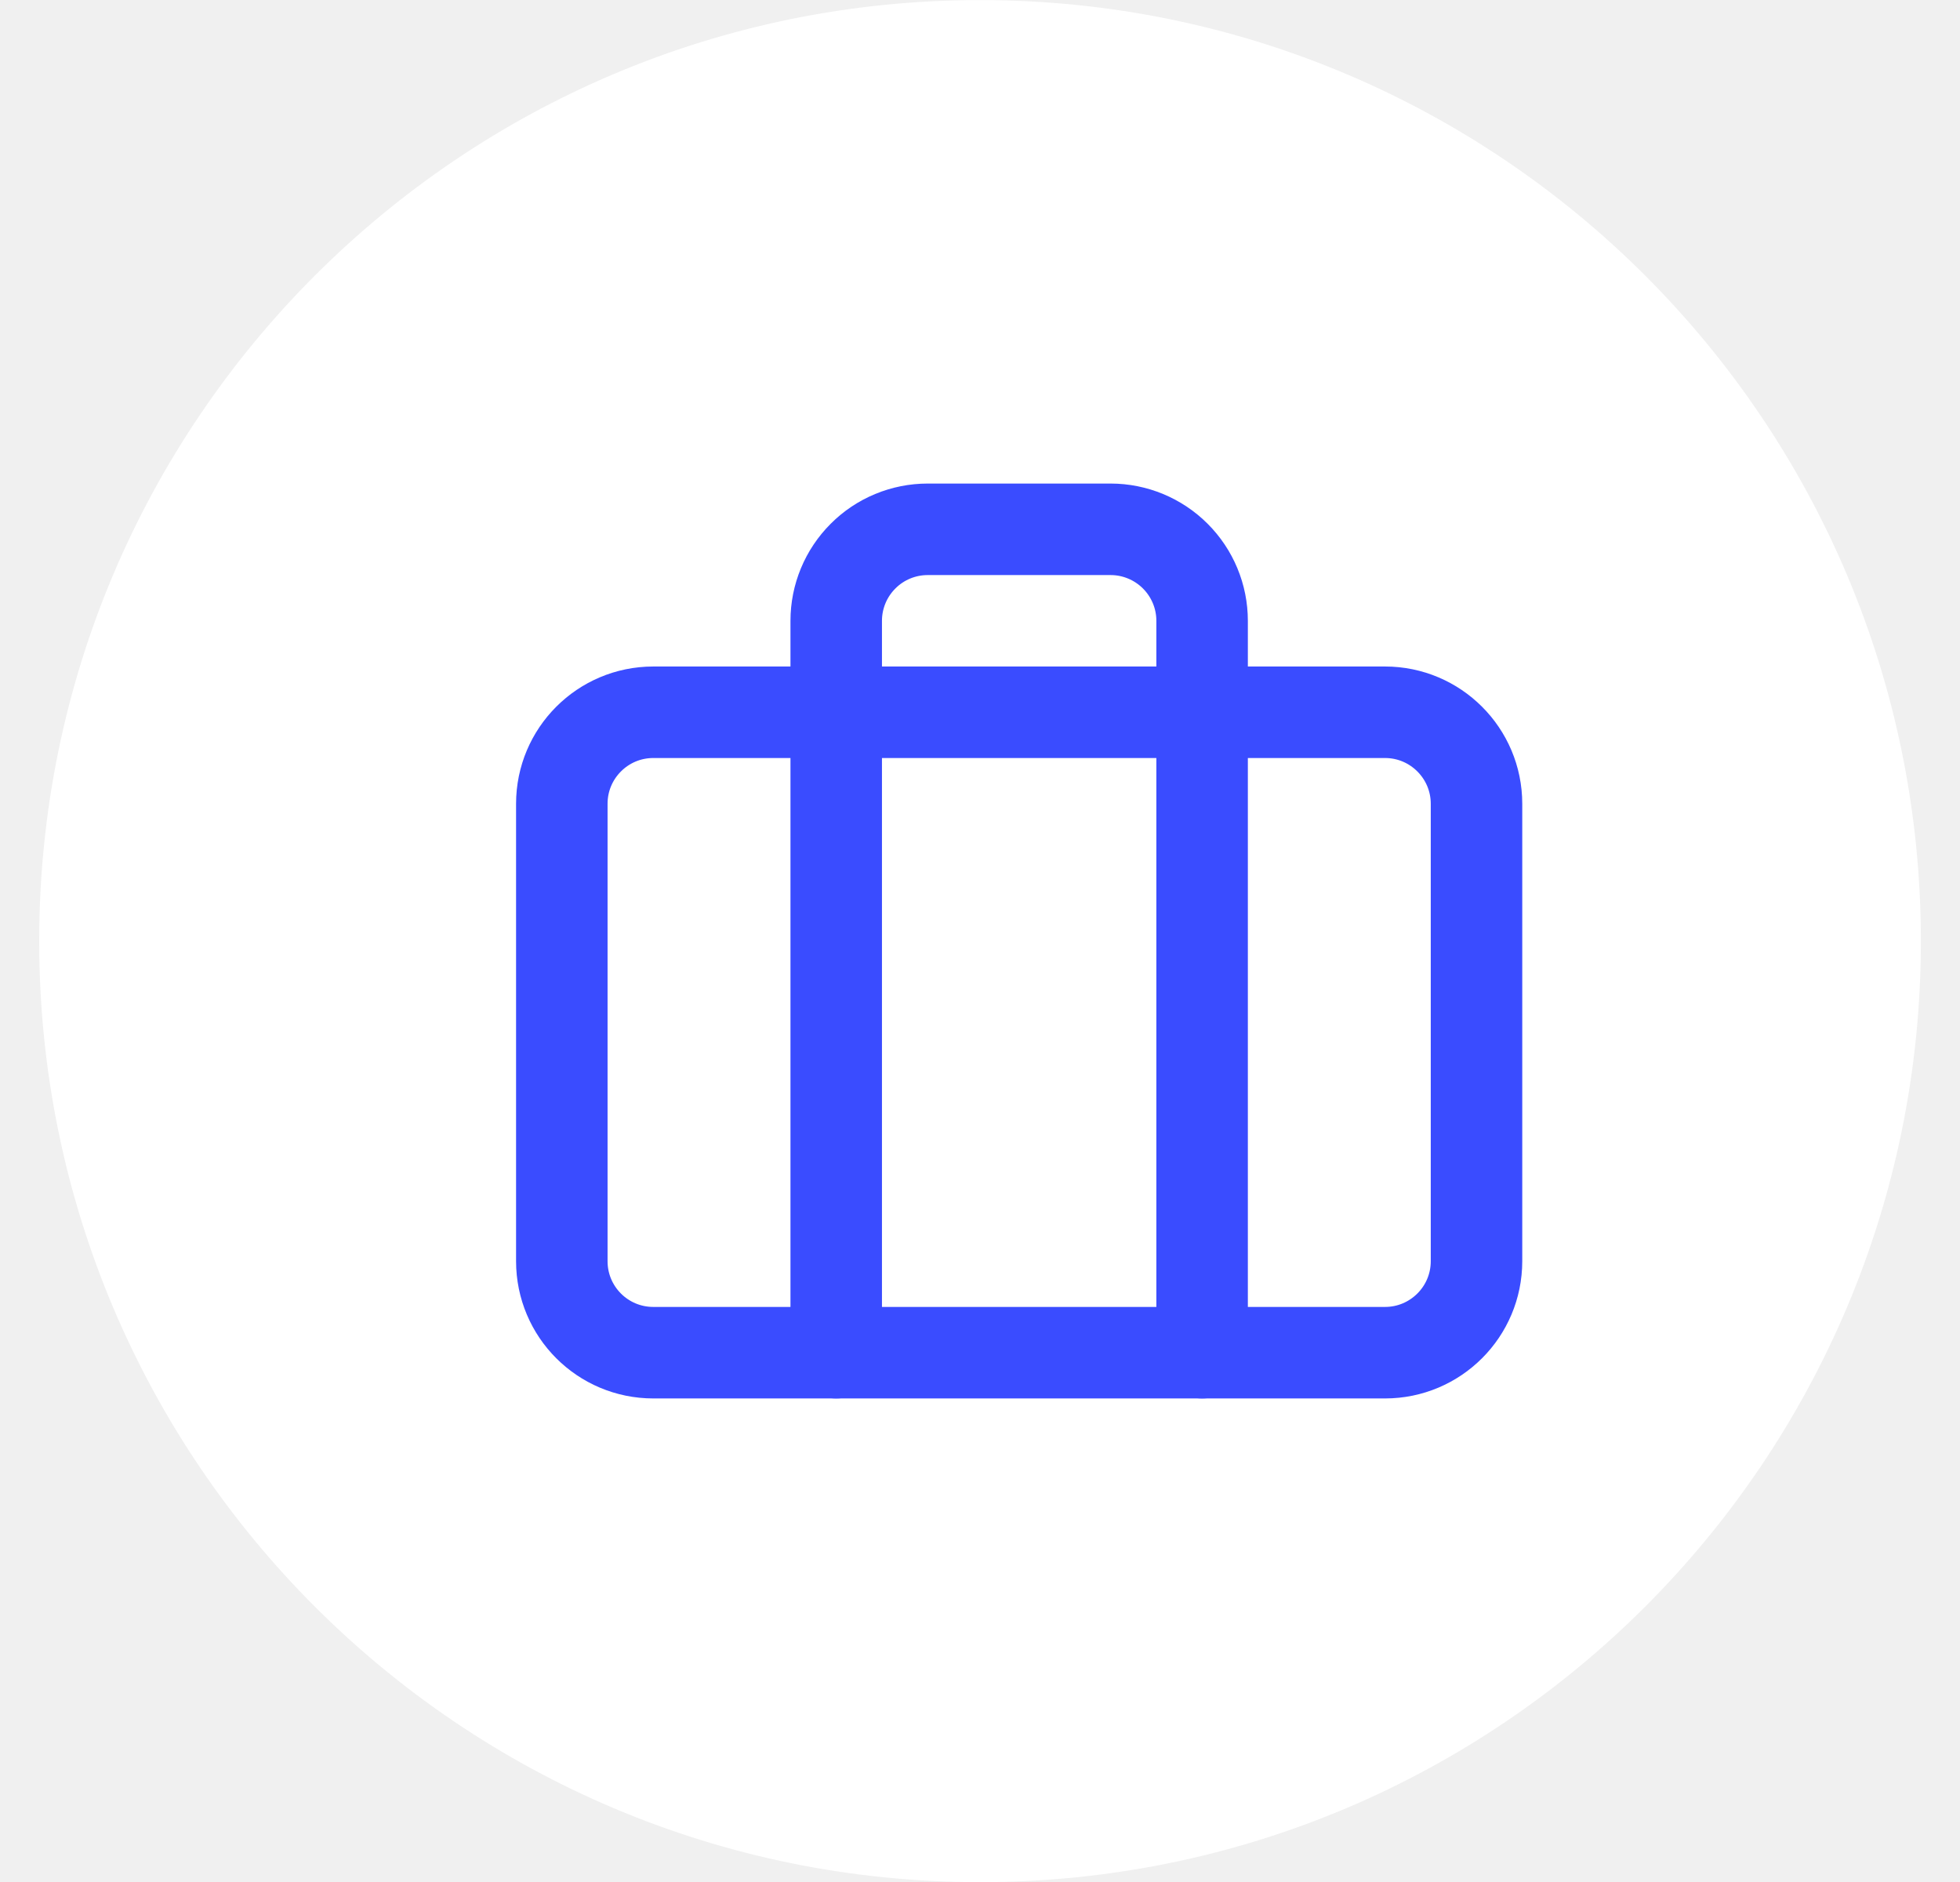
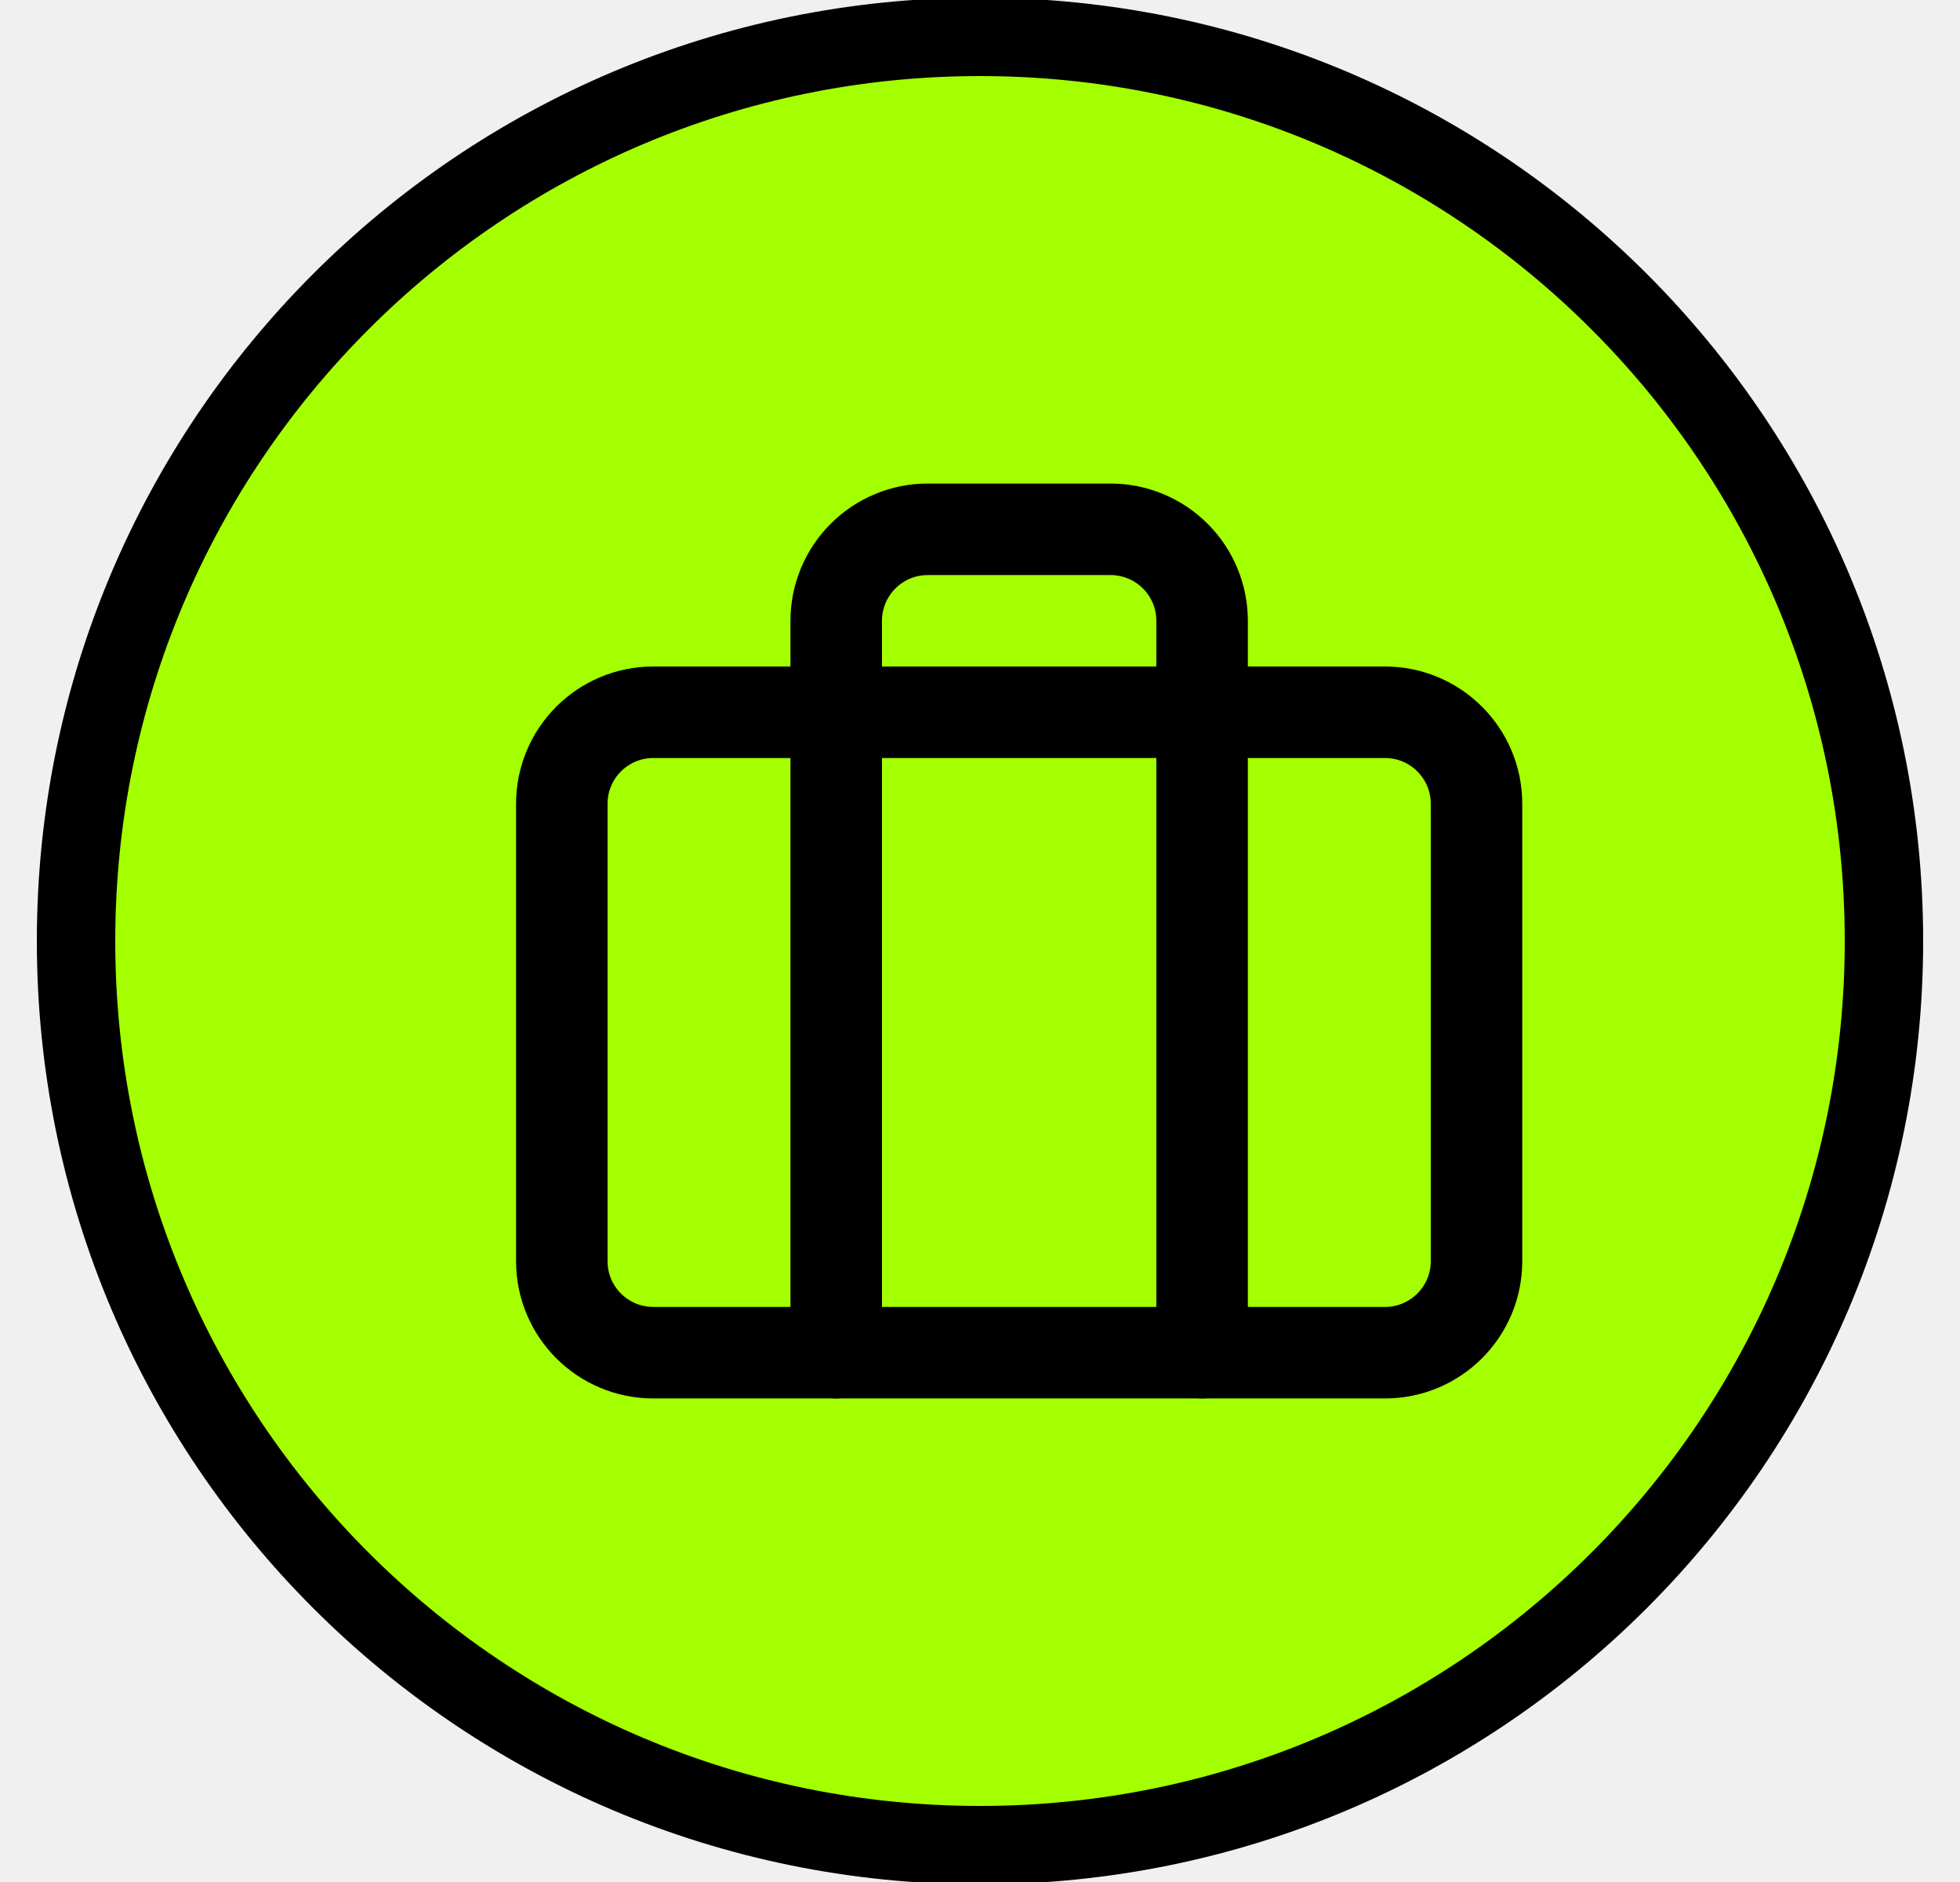
<svg xmlns="http://www.w3.org/2000/svg" width="25" height="24" viewBox="0 0 25 24" fill="none">
-   <rect x="0.5" y="0.001" width="24.001" height="24.001" rx="12" fill="white" />
-   <path d="M17.078 16.492C17.409 16.418 17.606 16.044 17.442 15.726C17.08 15.023 16.509 14.406 15.779 13.936C14.838 13.33 13.686 13.002 12.501 13.002C11.316 13.002 10.164 13.33 9.223 13.936C8.493 14.406 7.922 15.023 7.56 15.726C7.396 16.044 7.593 16.418 7.923 16.492C10.943 17.172 14.059 17.172 17.078 16.492Z" fill="white" />
-   <path d="M12.501 12.002C14.158 12.002 15.501 10.659 15.501 9.002C15.501 7.345 14.158 6.002 12.501 6.002C10.844 6.002 9.501 7.345 9.501 9.002C9.501 10.659 10.844 12.002 12.501 12.002Z" fill="white" />
-   <path d="M17.666 9.083H8.333C7.688 9.083 7.166 9.606 7.166 10.25V16.083C7.166 16.728 7.688 17.25 8.333 17.25H17.666C18.31 17.25 18.833 16.728 18.833 16.083V10.25C18.833 9.606 18.31 9.083 17.666 9.083Z" stroke="#3A4CFF" stroke-width="1.167" stroke-linecap="round" stroke-linejoin="round" />
-   <path d="M15.333 17.25V7.917C15.333 7.607 15.21 7.311 14.991 7.092C14.772 6.873 14.475 6.75 14.166 6.75H11.833C11.523 6.75 11.226 6.873 11.008 7.092C10.789 7.311 10.666 7.607 10.666 7.917V17.25" stroke="#3A4CFF" stroke-width="1.167" stroke-linecap="round" stroke-linejoin="round" />
+   <rect x="0.5" y="0.001" width="24.001" height="24.001" rx="12" fill="#A4FF00" />
+   <circle cx="12.5" cy="12" r="11.53" stroke="black" fill="none" />
+   <path d="M17.078 16.492C17.409 16.418 17.606 16.044 17.442 15.726C17.08 15.023 16.509 14.406 15.779 13.936C14.838 13.33 13.686 13.002 12.501 13.002C11.316 13.002 10.164 13.33 9.223 13.936C8.493 14.406 7.922 15.023 7.56 15.726C7.396 16.044 7.593 16.418 7.923 16.492C10.943 17.172 14.059 17.172 17.078 16.492Z" fill="#A4FF00" />
+   <path d="M12.501 12.002C14.158 12.002 15.501 10.659 15.501 9.002C15.501 7.345 14.158 6.002 12.501 6.002C10.844 6.002 9.501 7.345 9.501 9.002C9.501 10.659 10.844 12.002 12.501 12.002Z" fill="#A4FF00" />
+   <path d="M17.666 9.083H8.333C7.688 9.083 7.166 9.606 7.166 10.25V16.083C7.166 16.728 7.688 17.25 8.333 17.25H17.666C18.31 17.25 18.833 16.728 18.833 16.083V10.25C18.833 9.606 18.31 9.083 17.666 9.083Z" stroke="black" stroke-width="1.167" stroke-linecap="round" stroke-linejoin="round" />
+   <path d="M15.333 17.25V7.917C15.333 7.607 15.21 7.311 14.991 7.092C14.772 6.873 14.475 6.75 14.166 6.75H11.833C11.523 6.75 11.226 6.873 11.008 7.092C10.789 7.311 10.666 7.607 10.666 7.917V17.25" stroke="black" stroke-width="1.167" stroke-linecap="round" stroke-linejoin="round" />
</svg>
